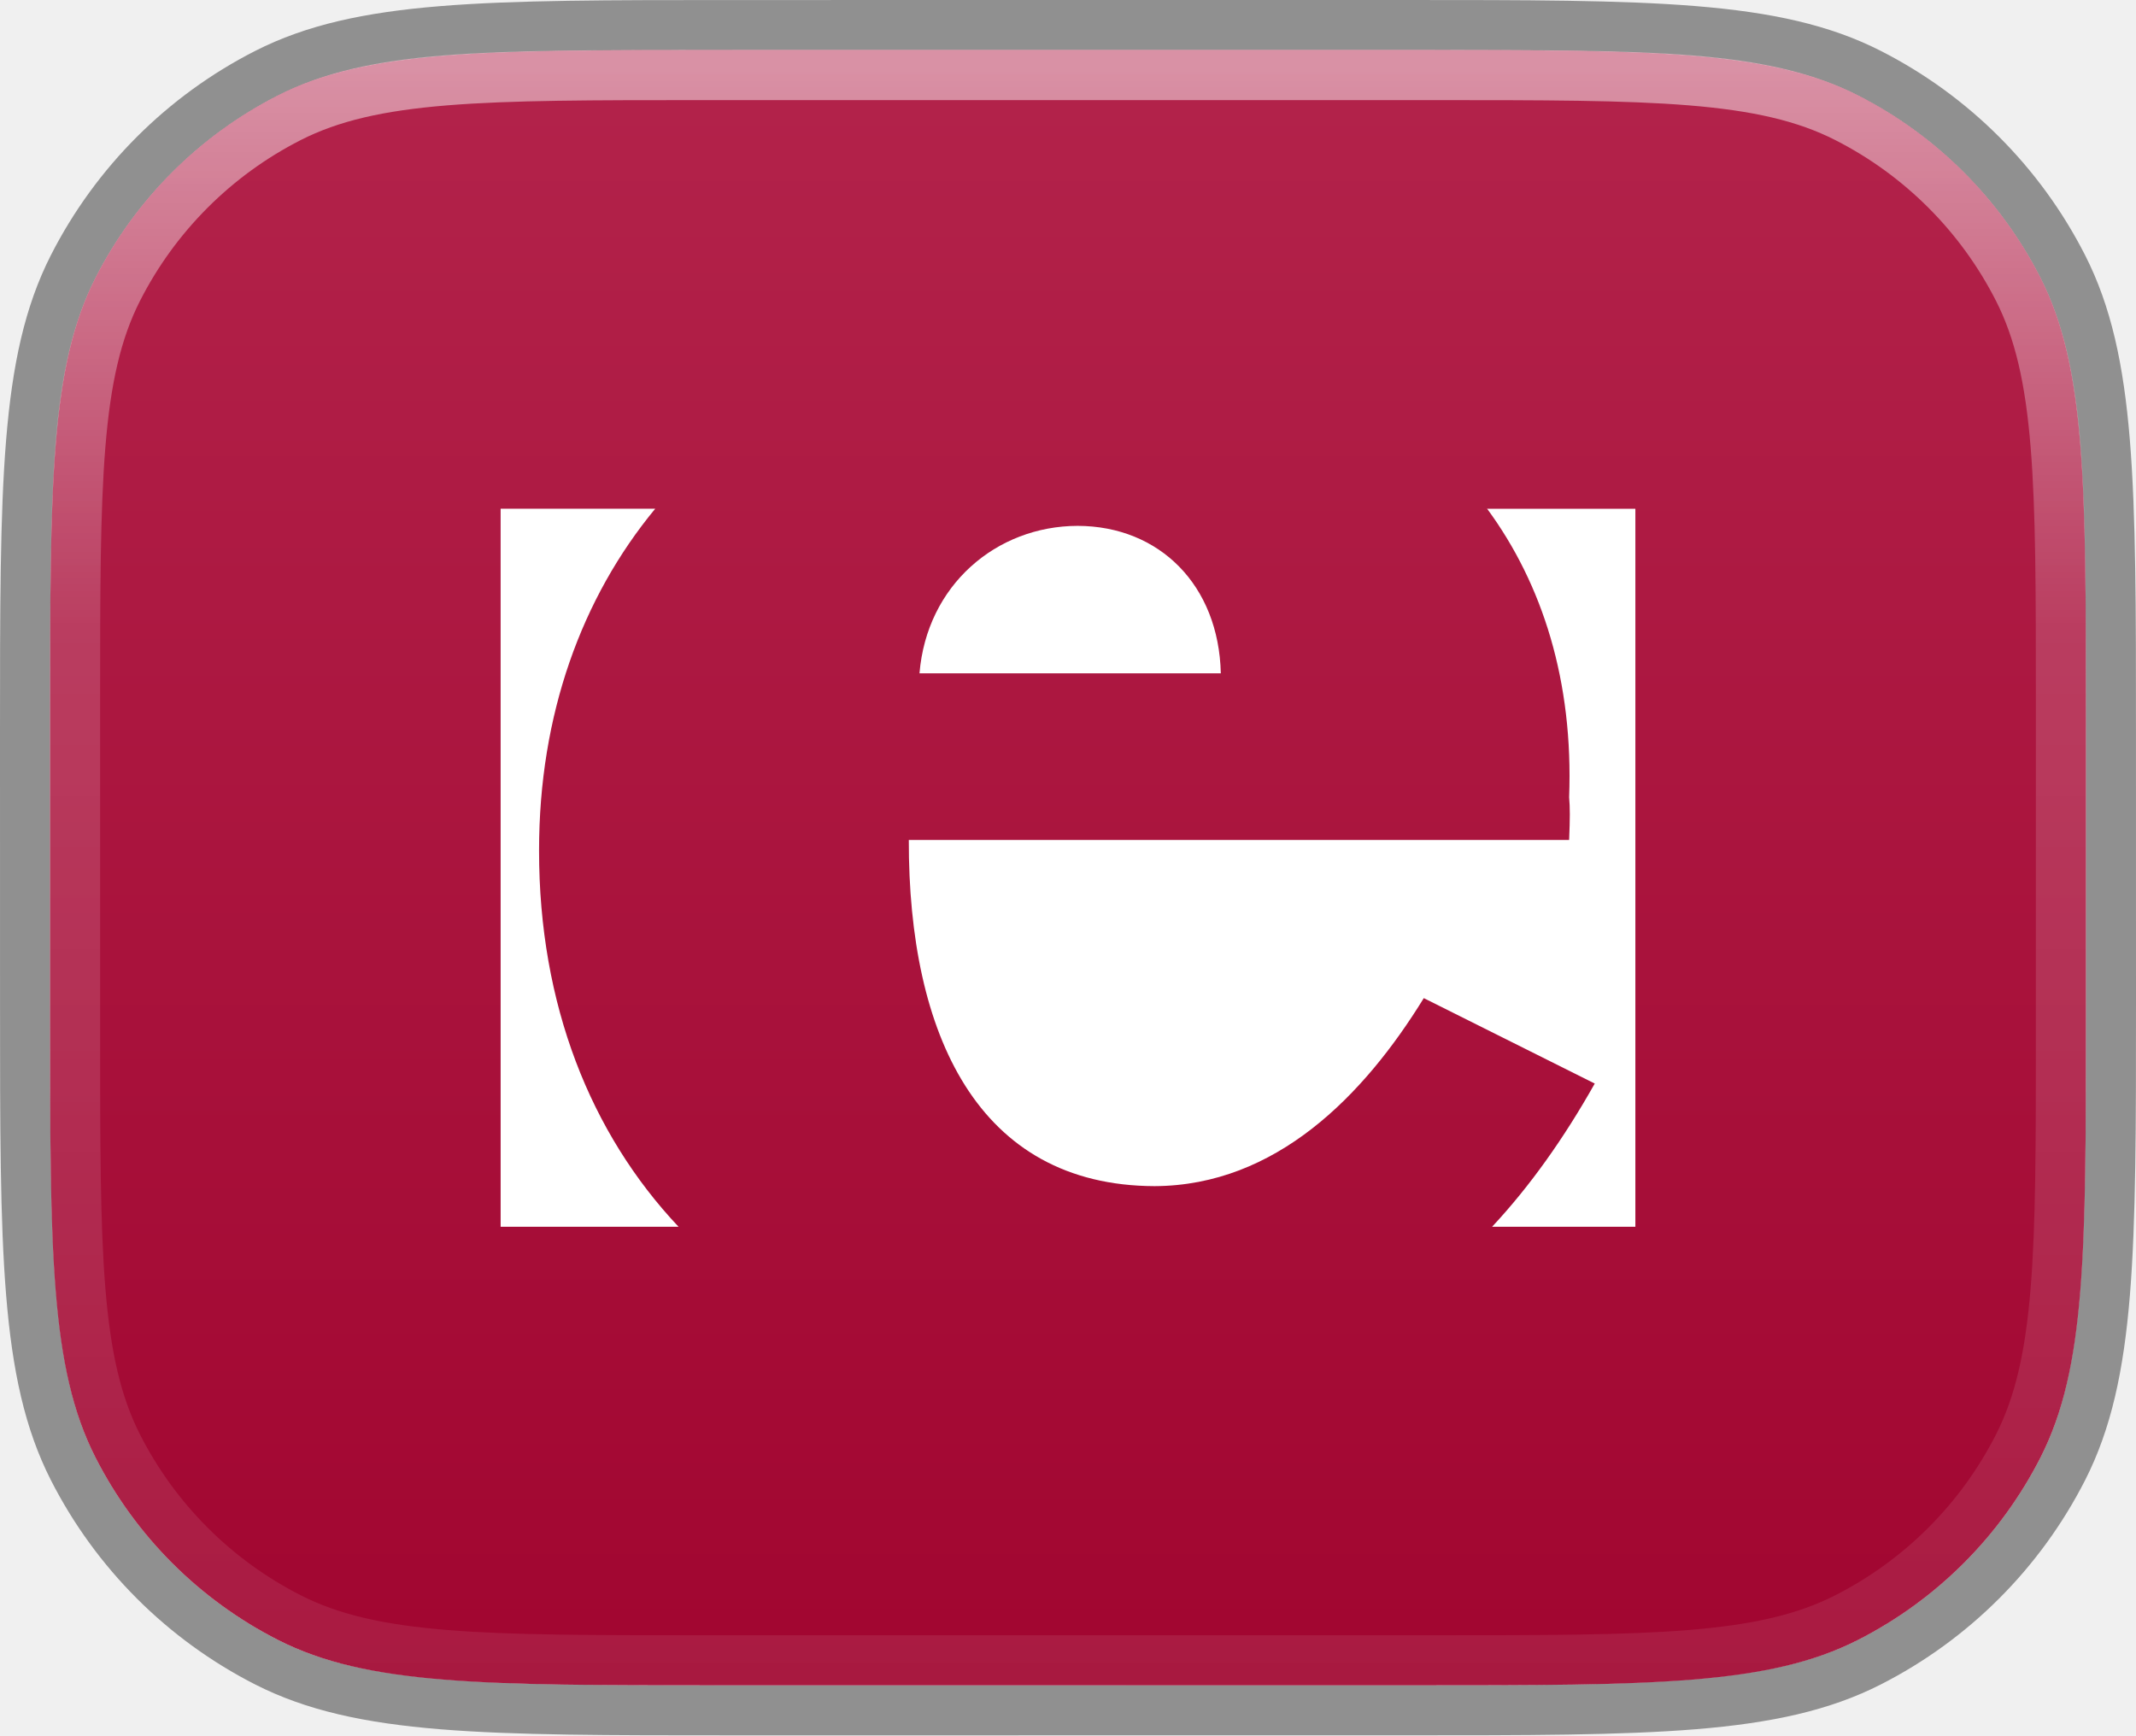
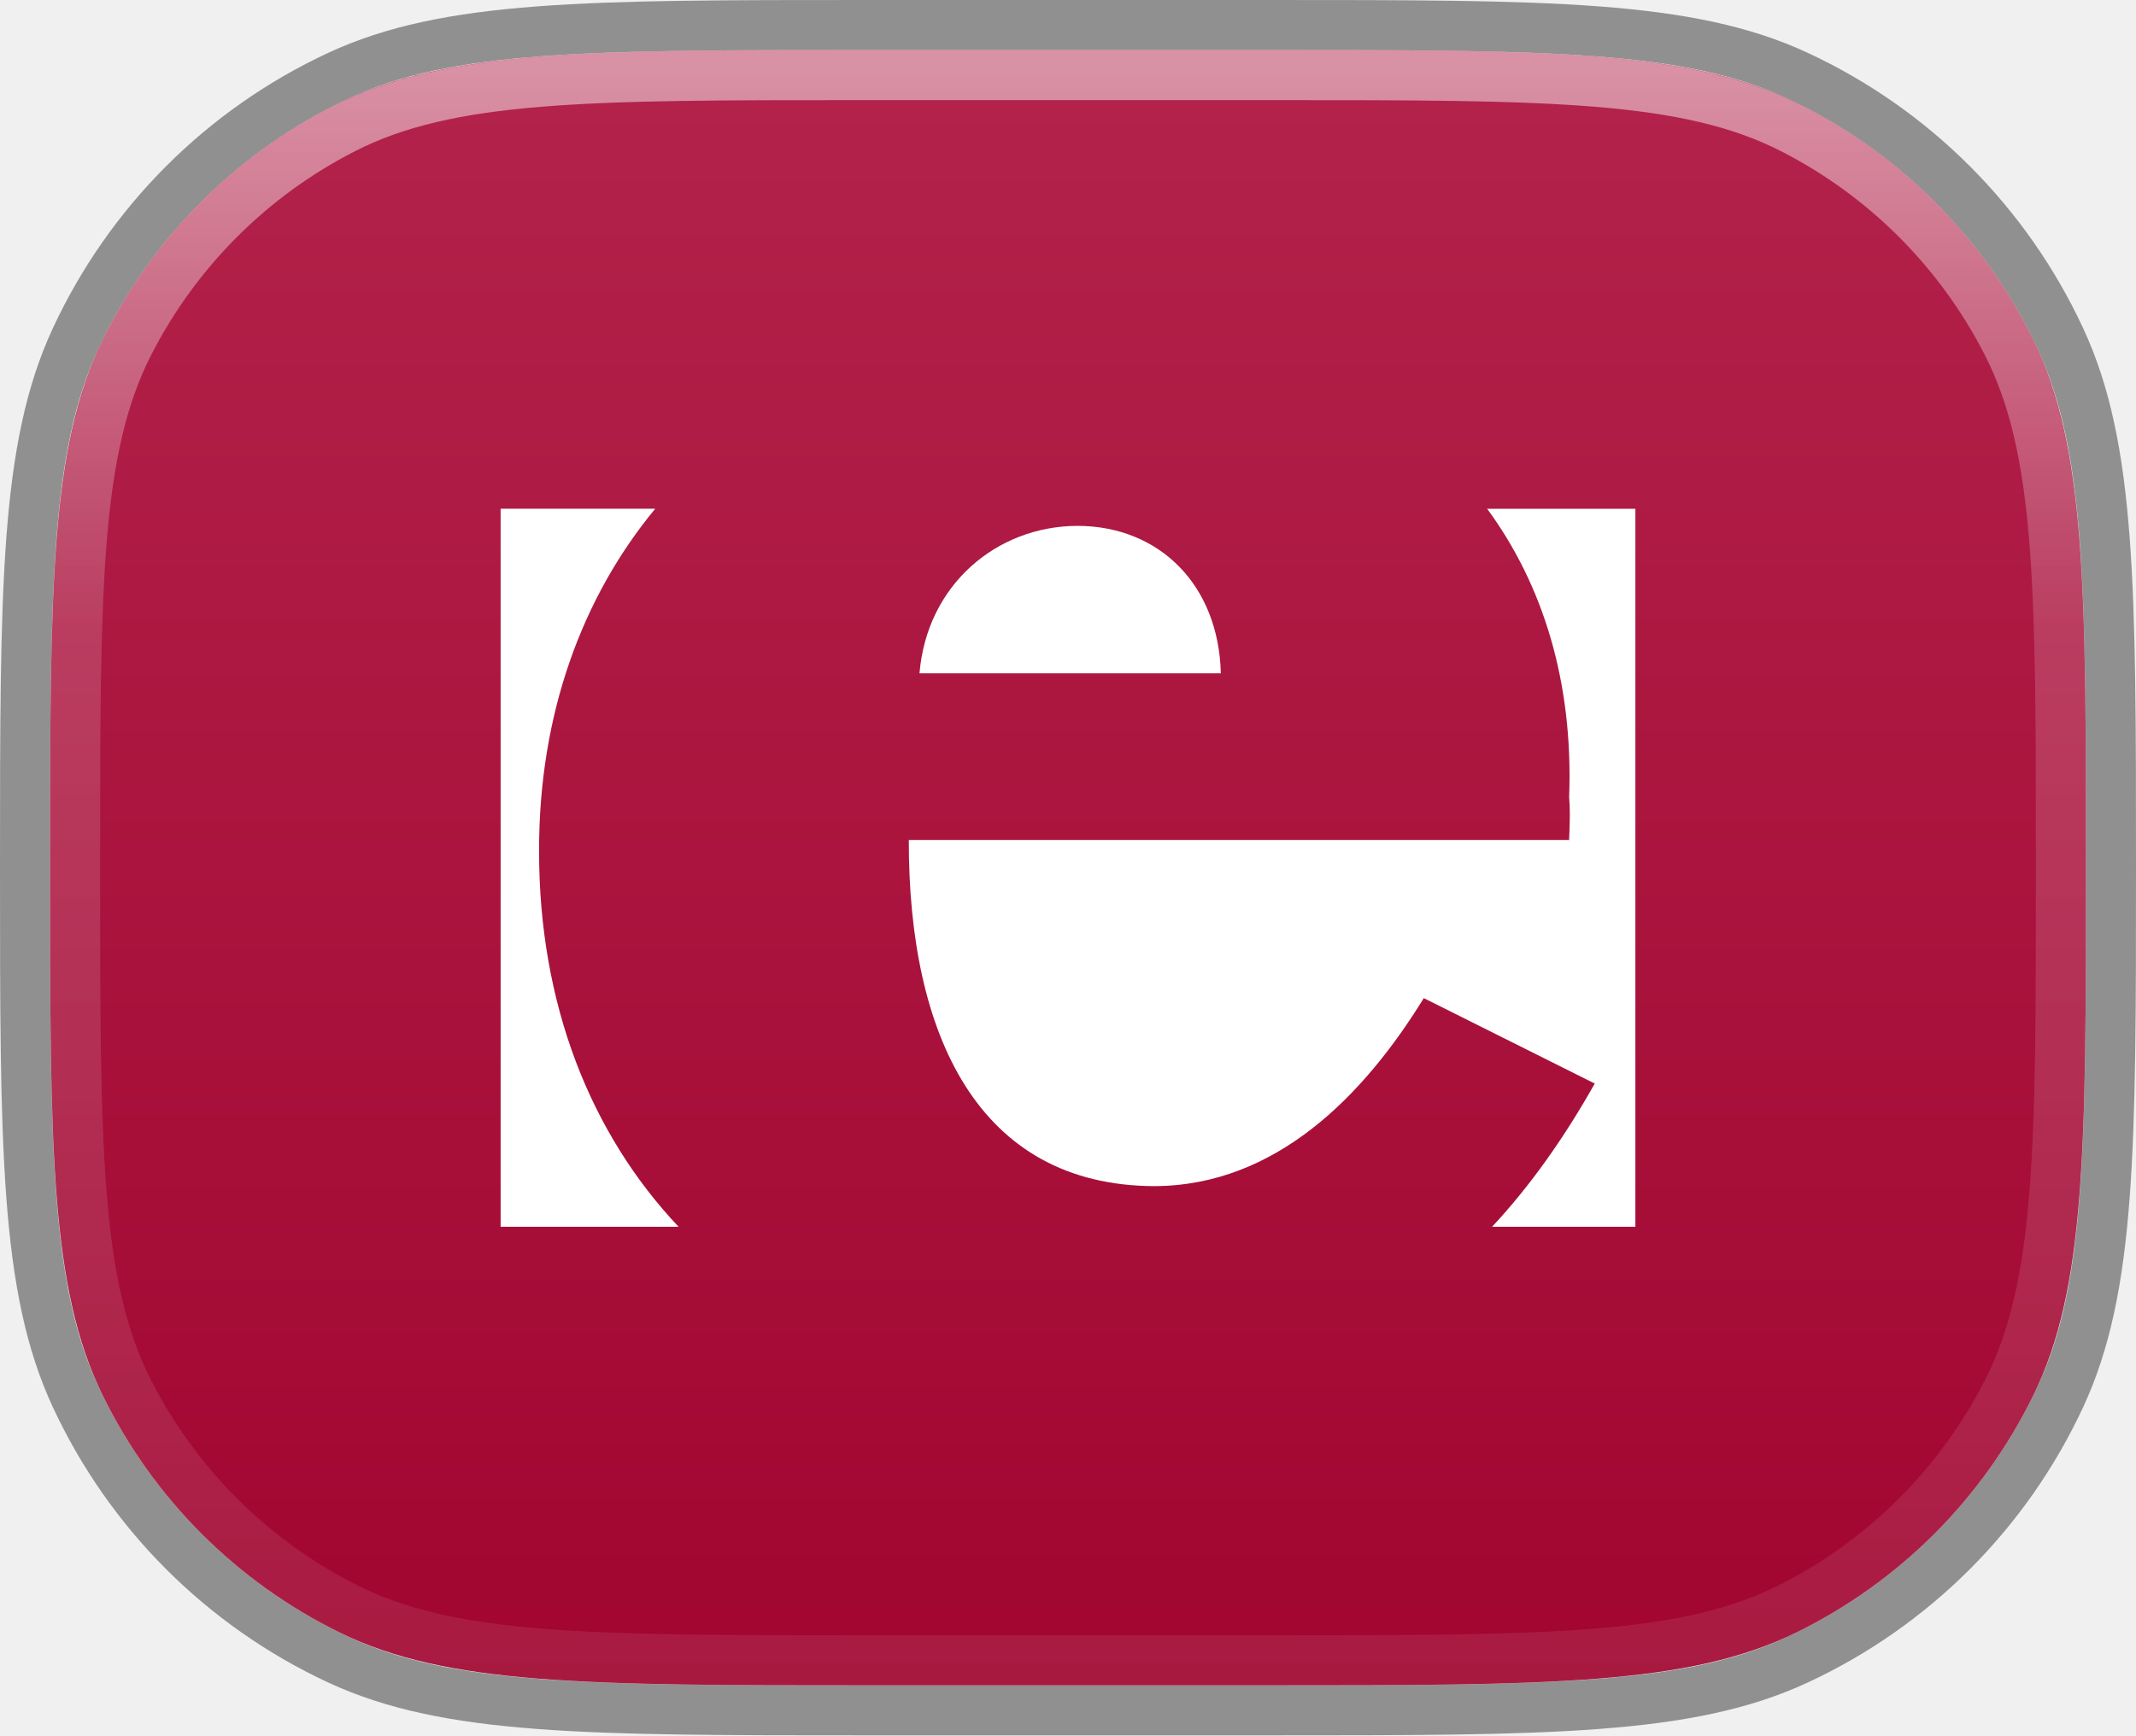
<svg xmlns="http://www.w3.org/2000/svg" viewBox="0 0 64 52" width="64" height="52">
  <defs>
    <linearGradient id="fill" x1="0" y1="0" x2="0" y2="1">
      <stop offset="0" stop-color="#b3234b" />
      <stop offset="1" stop-color="#a10530" />
    </linearGradient>
    <linearGradient id="edge" x1="0" y1="0" x2="0" y2="1">
      <stop offset="0" stop-color="#ffffff" stop-opacity="0.5" />
      <stop offset="0.35" stop-color="#ffffff" stop-opacity="0.16" />
      <stop offset="1" stop-color="#ffffff" stop-opacity="0.08" />
    </linearGradient>
  </defs>
-   <path d="M 42.050 0.750 c 7.421 0 11.131 0 13.965 1.444 a 13.250 13.250 0 0 1 5.790 5.790 c 1.444 2.834 1.444 6.545 1.444 13.965 L 63.250 30.050 c 0 7.421 0 11.131 -1.444 13.965 a 13.250 13.250 0 0 1 -5.790 5.790 c -2.834 1.444 -6.545 1.444 -13.965 1.444 L 21.950 51.250 c -7.421 0 -11.131 0 -13.965 -1.444 a 13.250 13.250 0 0 1 -5.790 -5.790 c -1.444 -2.834 -1.444 -6.545 -1.444 -13.965 L 0.750 21.950 c 0 -7.421 0 -11.131 1.444 -13.965 a 13.250 13.250 0 0 1 5.790 -5.790 c 2.834 -1.444 6.545 -1.444 13.965 -1.444 Z" fill="none" stroke="#000000" stroke-opacity="0.4" stroke-width="1.5" />
-   <path d="M 42.500 1.500 c 7.001 0 10.501 0 13.175 1.362 a 12.500 12.500 0 0 1 5.463 5.463 c 1.362 2.674 1.362 6.174 1.362 13.175 L 62.500 30.500 c 0 7.001 0 10.501 -1.362 13.175 a 12.500 12.500 0 0 1 -5.463 5.463 c -2.674 1.362 -6.174 1.362 -13.175 1.362 L 21.500 50.500 c -7.001 0 -10.501 0 -13.175 -1.362 a 12.500 12.500 0 0 1 -5.463 -5.463 c -1.362 -2.674 -1.362 -6.174 -1.362 -13.175 L 1.500 21.500 c 0 -7.001 0 -10.501 1.362 -13.175 a 12.500 12.500 0 0 1 5.463 -5.463 c 2.674 -1.362 6.174 -1.362 13.175 -1.362 Z" fill="url(#fill)" />
-   <path d="M 42.950 2.250 c 6.581 0 9.871 0 12.384 1.281 a 11.750 11.750 0 0 1 5.135 5.135 c 1.281 2.513 1.281 5.804 1.281 12.384 L 61.750 30.950 c 0 6.581 0 9.871 -1.281 12.384 a 11.750 11.750 0 0 1 -5.135 5.135 c -2.513 1.281 -5.804 1.281 -12.384 1.281 L 21.050 49.750 c -6.581 0 -9.871 0 -12.384 -1.281 a 11.750 11.750 0 0 1 -5.135 -5.135 c -1.281 -2.513 -1.281 -5.804 -1.281 -12.384 L 2.250 21.050 c 0 -6.581 0 -9.871 1.281 -12.384 a 11.750 11.750 0 0 1 5.135 -5.135 c 2.513 -1.281 5.804 -1.281 12.384 -1.281 Z" fill="none" stroke="url(#edge)" stroke-width="1.5" />
+   <path d="M 38.000 0.750 c 8.394 0 12.591 0 15.848 1.513 a 16.250 16.250 0 0 1 7.889 7.889 c 1.513 3.257 1.513 7.454 1.513 15.848 L 63.250 26.000 c 0 8.394 0 12.591 -1.513 15.848 a 16.250 16.250 0 0 1 -7.889 7.889 c -3.257 1.513 -7.454 1.513 -15.848 1.513 L 26.000 51.250 c -8.394 0 -12.591 0 -15.848 -1.513 a 16.250 16.250 0 0 1 -7.889 -7.889 c -1.513 -3.257 -1.513 -7.454 -1.513 -15.848 L 0.750 26.000 c 0 -8.394 0 -12.591 1.513 -15.848 a 16.250 16.250 0 0 1 7.889 -7.889 c 3.257 -1.513 7.454 -1.513 15.848 -1.513 Z" fill="none" stroke="#000000" stroke-opacity="0.4" stroke-width="1.5" />
+   <path d="M 38.000 1.500 c 8.398 0 12.597 0 15.826 1.584 a 15.500 15.500 0 0 1 7.090 7.090 c 1.584 3.229 1.584 7.428 1.584 15.826 L 62.500 26.000 c 0 8.398 0 12.597 -1.584 15.826 a 15.500 15.500 0 0 1 -7.090 7.090 c -3.229 1.584 -7.428 1.584 -15.826 1.584 L 26.000 50.500 c -8.398 0 -12.597 0 -15.826 -1.584 a 15.500 15.500 0 0 1 -7.090 -7.090 c -1.584 -3.229 -1.584 -7.428 -1.584 -15.826 L 1.500 26.000 c 0 -8.398 0 -12.597 1.584 -15.826 a 15.500 15.500 0 0 1 7.090 -7.090 c 3.229 -1.584 7.428 -1.584 15.826 -1.584 Z" fill="url(#fill)" />
+   <path d="M 38.150 2.250 c 8.261 0 12.391 0 15.546 1.608 a 14.750 14.750 0 0 1 6.446 6.446 c 1.608 3.155 1.608 7.286 1.608 15.546 L 61.750 26.150 c 0 8.261 0 12.391 -1.608 15.546 a 14.750 14.750 0 0 1 -6.446 6.446 c -3.155 1.608 -7.286 1.608 -15.546 1.608 L 25.850 49.750 c -8.261 0 -12.391 0 -15.546 -1.608 a 14.750 14.750 0 0 1 -6.446 -6.446 c -1.608 -3.155 -1.608 -7.286 -1.608 -15.546 L 2.250 25.850 c 0 -8.261 0 -12.391 1.608 -15.546 a 14.750 14.750 0 0 1 6.446 -6.446 c 3.155 -1.608 7.286 -1.608 15.546 -1.608 Z" fill="none" stroke="url(#edge)" stroke-width="1.5" />
  <g fill="#ffffff" color="#ffffff">
    <svg x="15" y="9" width="34" height="34" viewBox="0 0 24 24">
      <path d="M8.859 7.889c.154-1.863 1.623-3.115 3.344-3.119 1.734.004 2.986 1.256 3.029 3.119zm12.11 11.707c.802-.86 1.52-1.872 2.172-3.03l-3.616-1.807c-1.27 2.064-3.127 3.965-5.694 3.977-3.738-.012-5.206-3.208-5.198-7.322h13.966c.019-.464.019-.68 0-.904.091-2.447-.558-4.504-1.737-6.106l-.007.005H24v15.186h-3.039zm-17.206-.001C1.901 17.62.811 14.894.813 11.64c-.002-2.877.902-5.35 2.456-7.232H0v15.187h3.761Z" />
    </svg>
  </g>
</svg>
